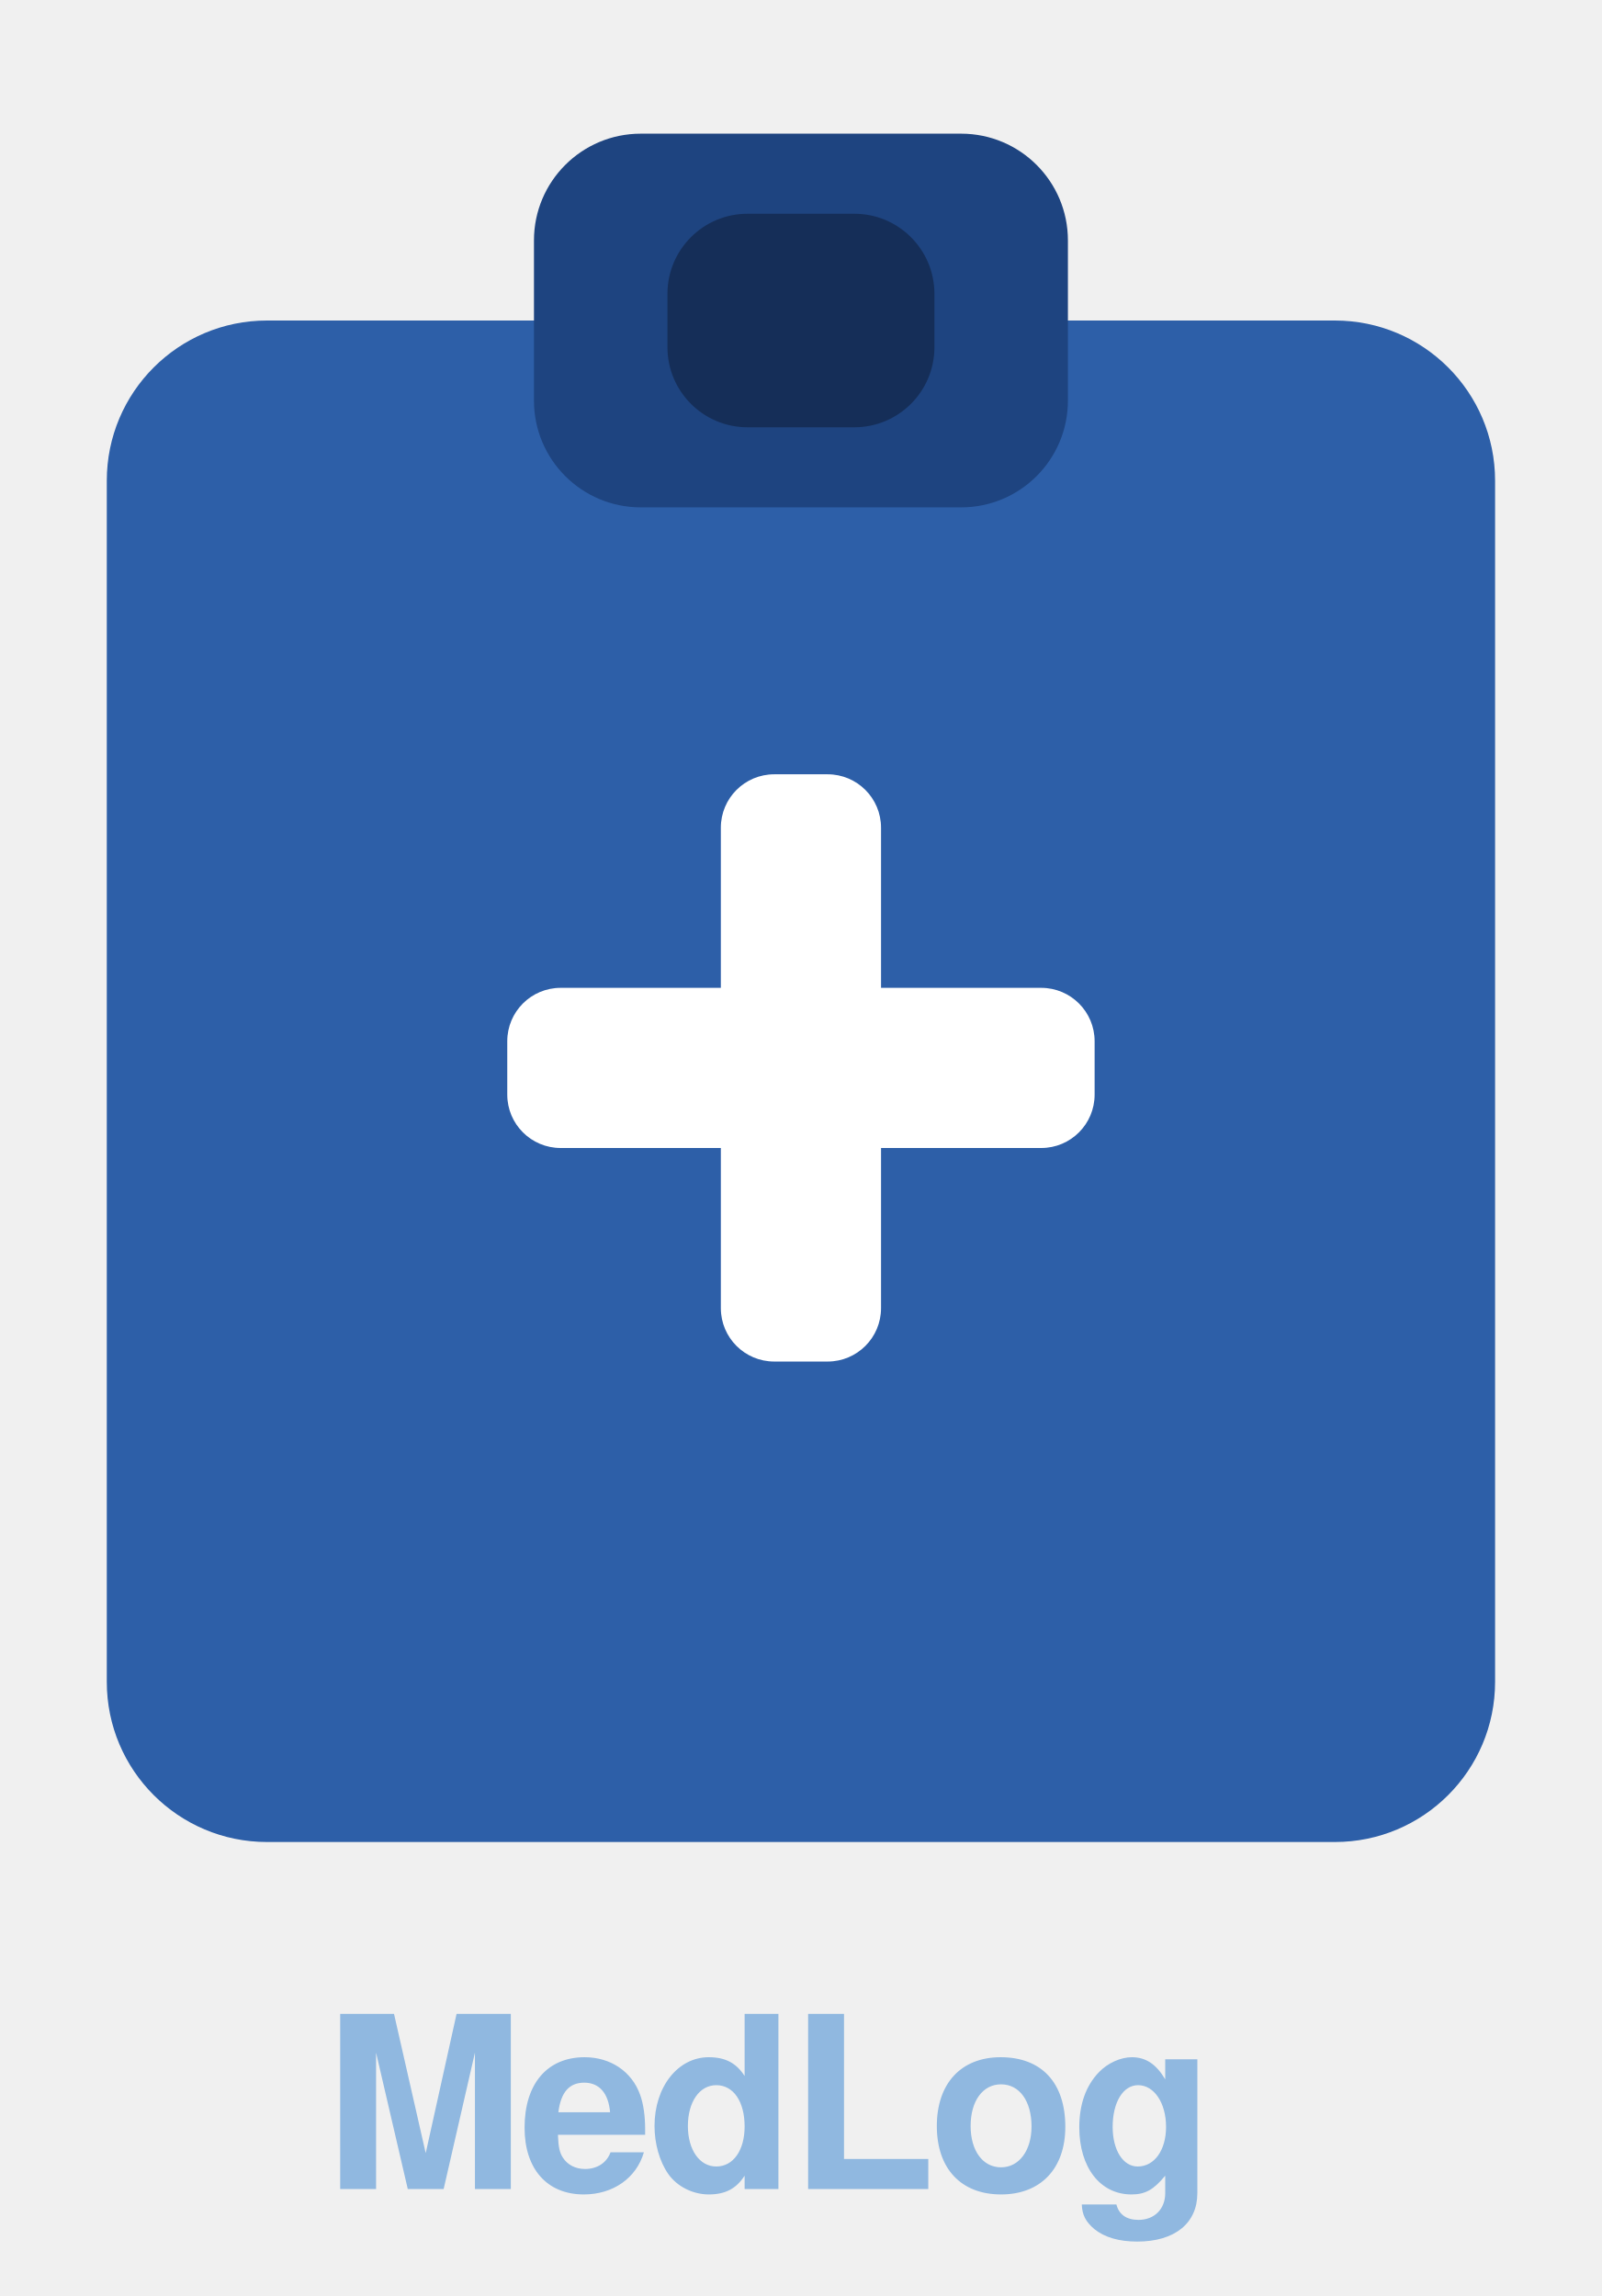
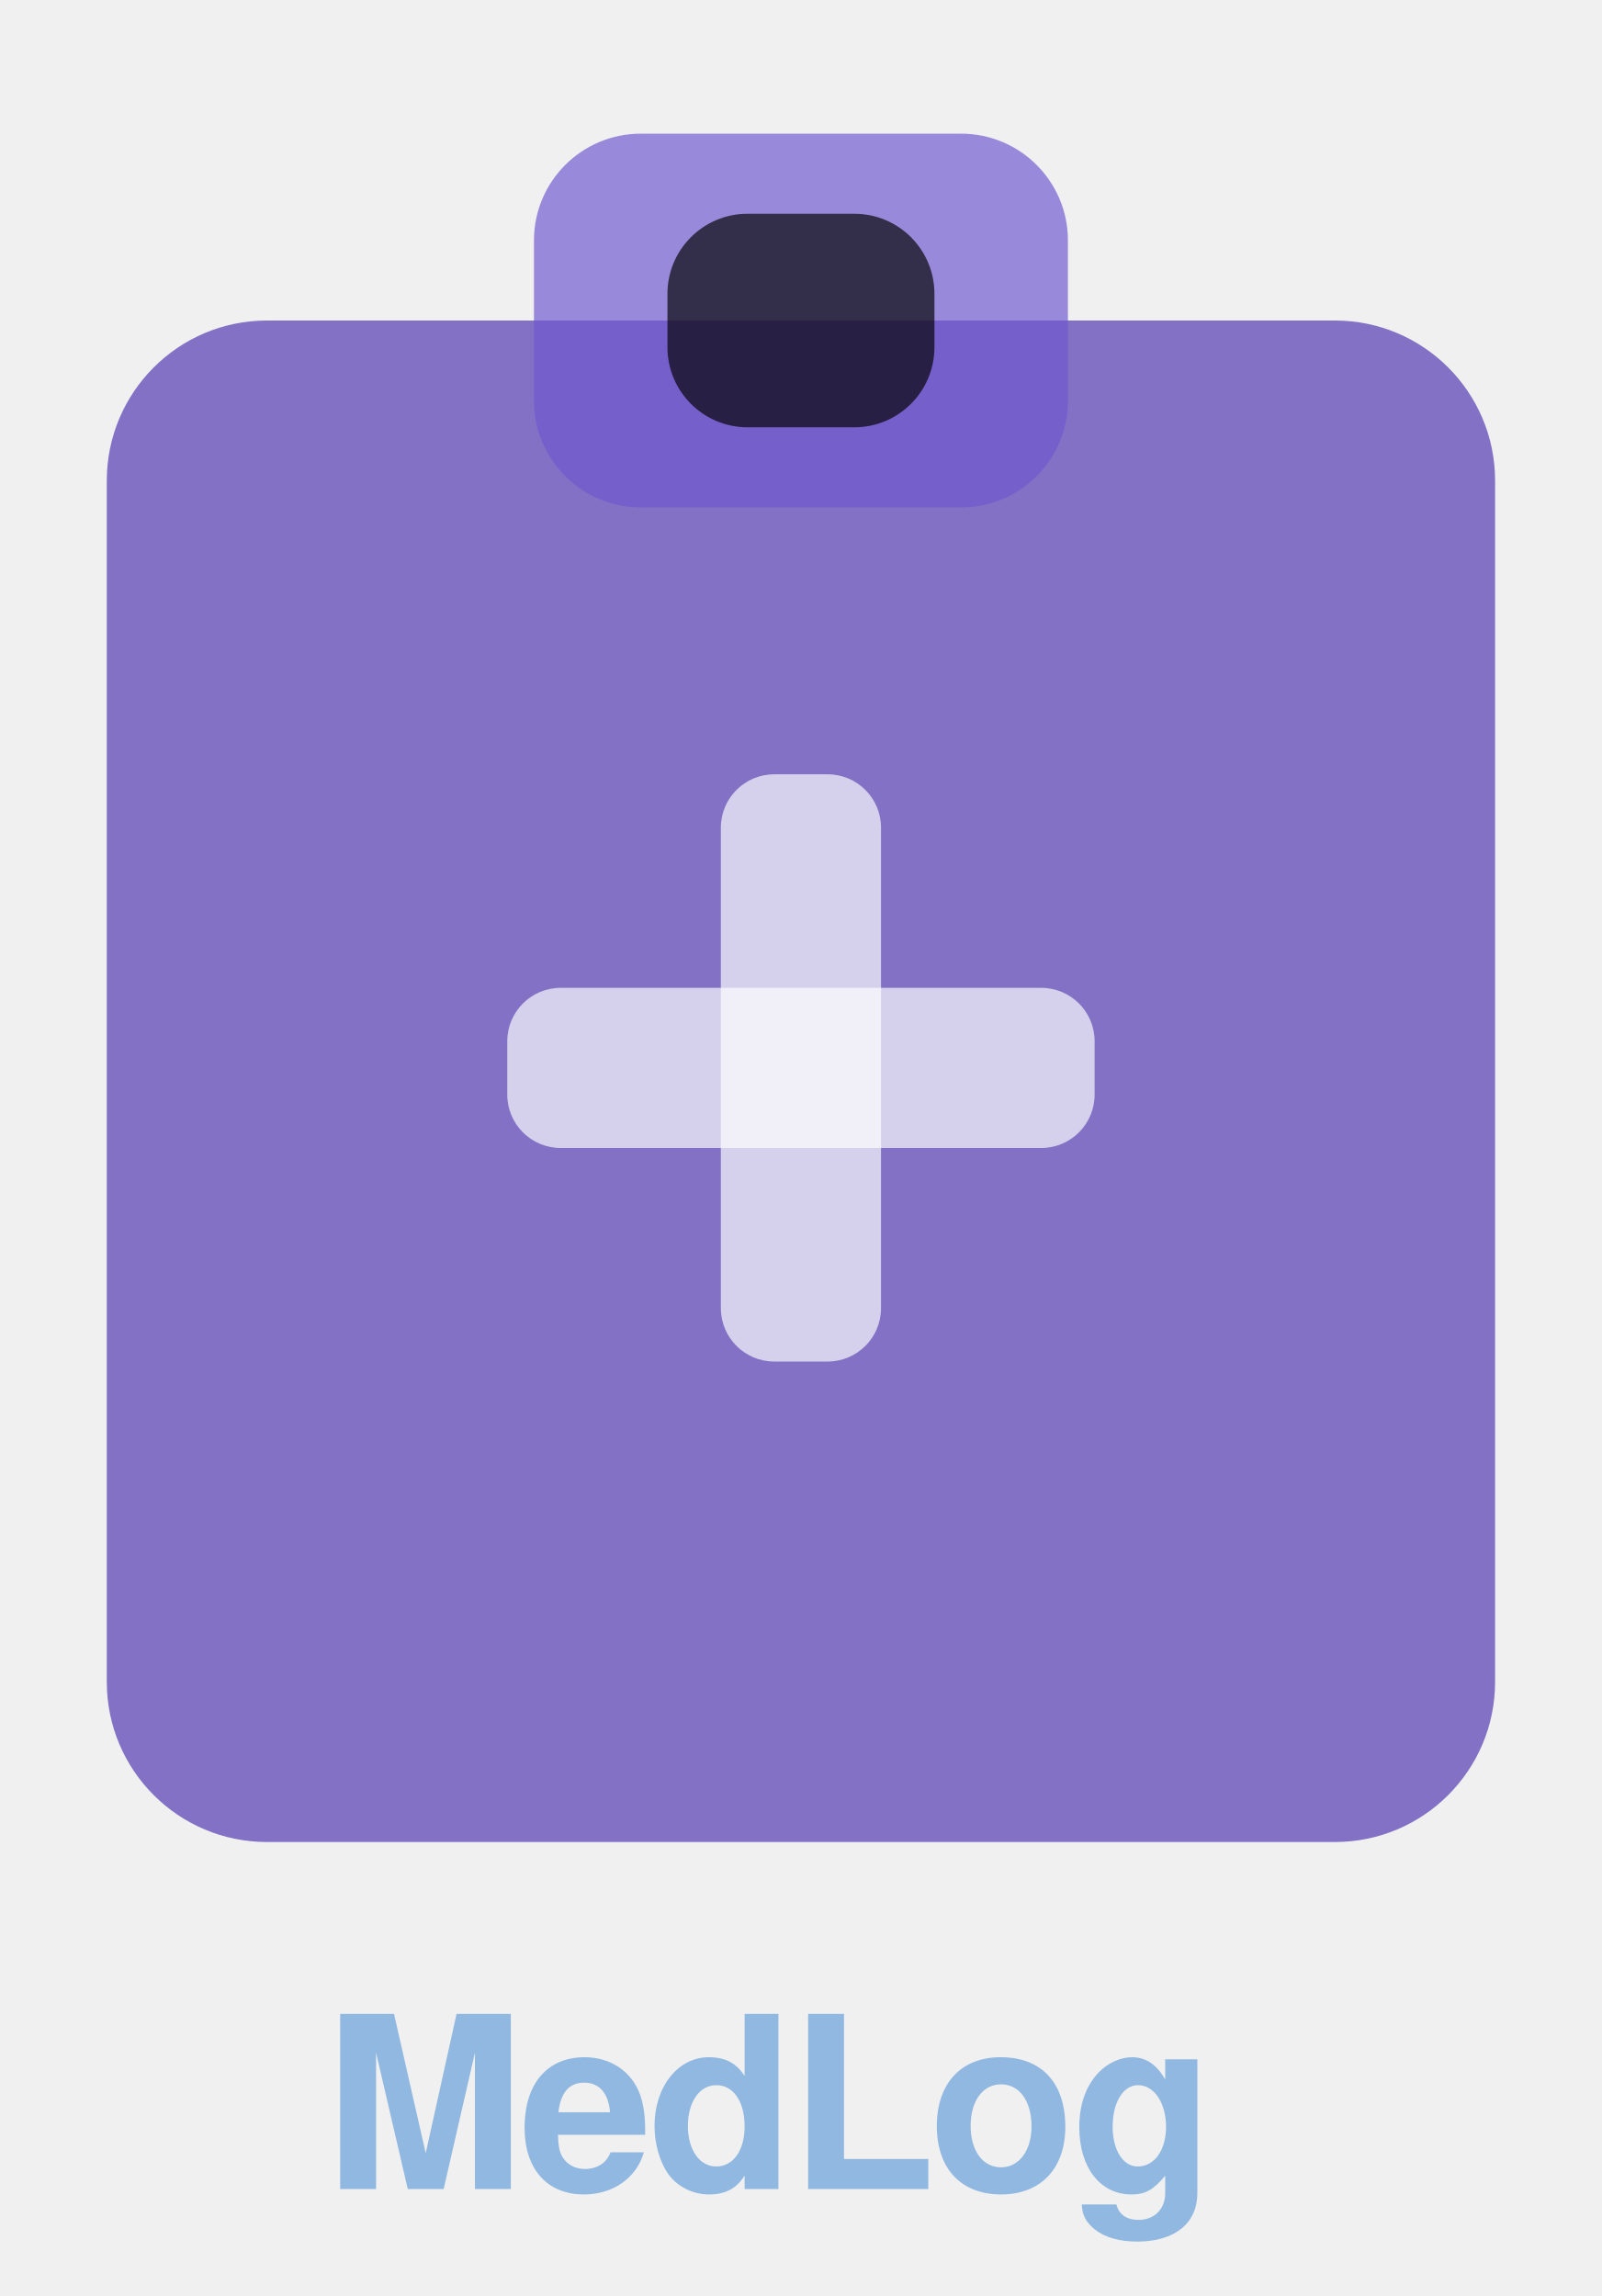
<svg xmlns="http://www.w3.org/2000/svg" viewBox="0 0 60 86" width="512" height="734">
-   <rect x="4" y="12" width="52" height="57" rx="6" fill="#2D5FA8" />
-   <rect x="20" y="5" width="20" height="14" rx="4" fill="#1E4480" />
-   <rect x="25" y="8" width="10" height="8" rx="3" fill="#152E58" />
-   <rect x="27" y="29" width="6" height="22" rx="2" fill="#FFFFFF" />
-   <rect x="19" y="37" width="22" height="6" rx="2" fill="#FFFFFF" />
+   <rect x="4" y="12" width="52" height="57" rx="6" fill="#4b32aeaa" />
+   <rect x="20" y="5" width="20" height="14" rx="4" fill="#6e56cfaa" />
+   <rect x="25" y="8" width="10" height="8" rx="3" fill="#000000aa" />
+   <rect x="27" y="29" width="6" height="22" rx="2" fill="#FFFFFFaa" />
+   <rect x="19" y="37" width="22" height="6" rx="2" fill="#FFFFFFaa" />
  <text x="30" y="82" text-anchor="middle" font-family="'Segoe UI',Helvetica,Arial,sans-serif" font-size="9" font-weight="700" letter-spacing="-0.2" fill="#90B8E0">MedLog <br>LMS</br>
  </text>
</svg>
